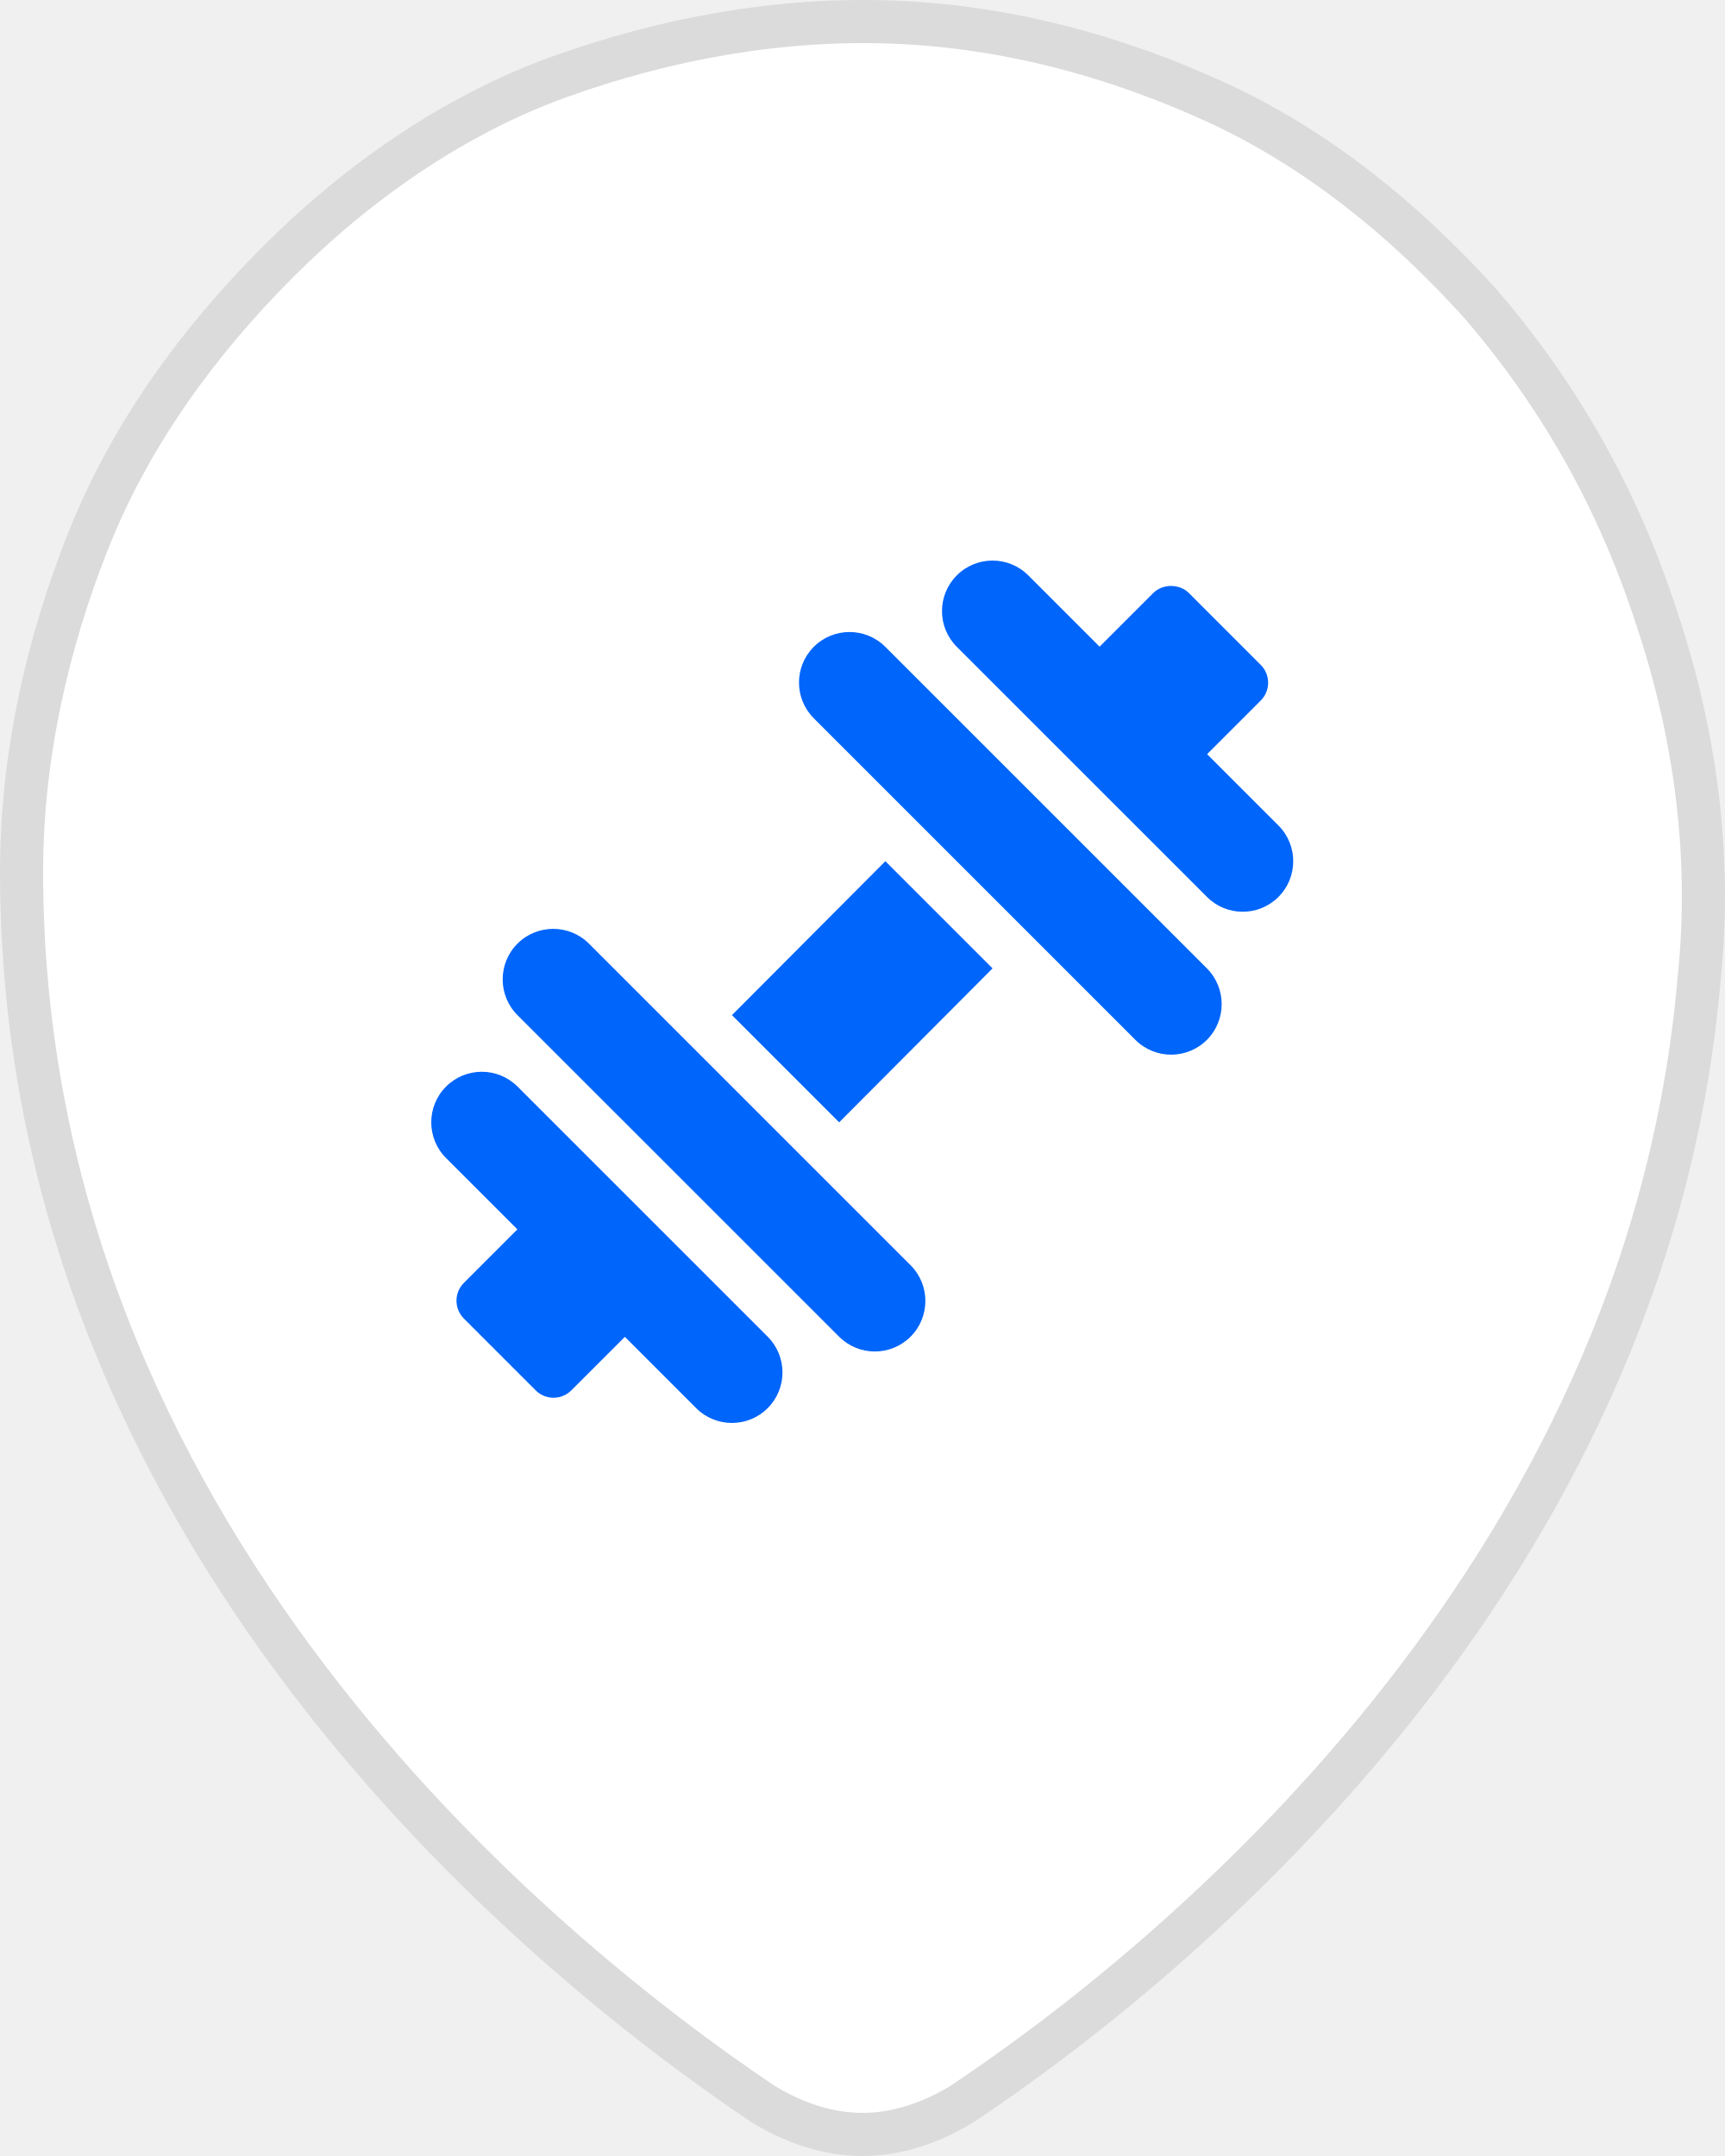
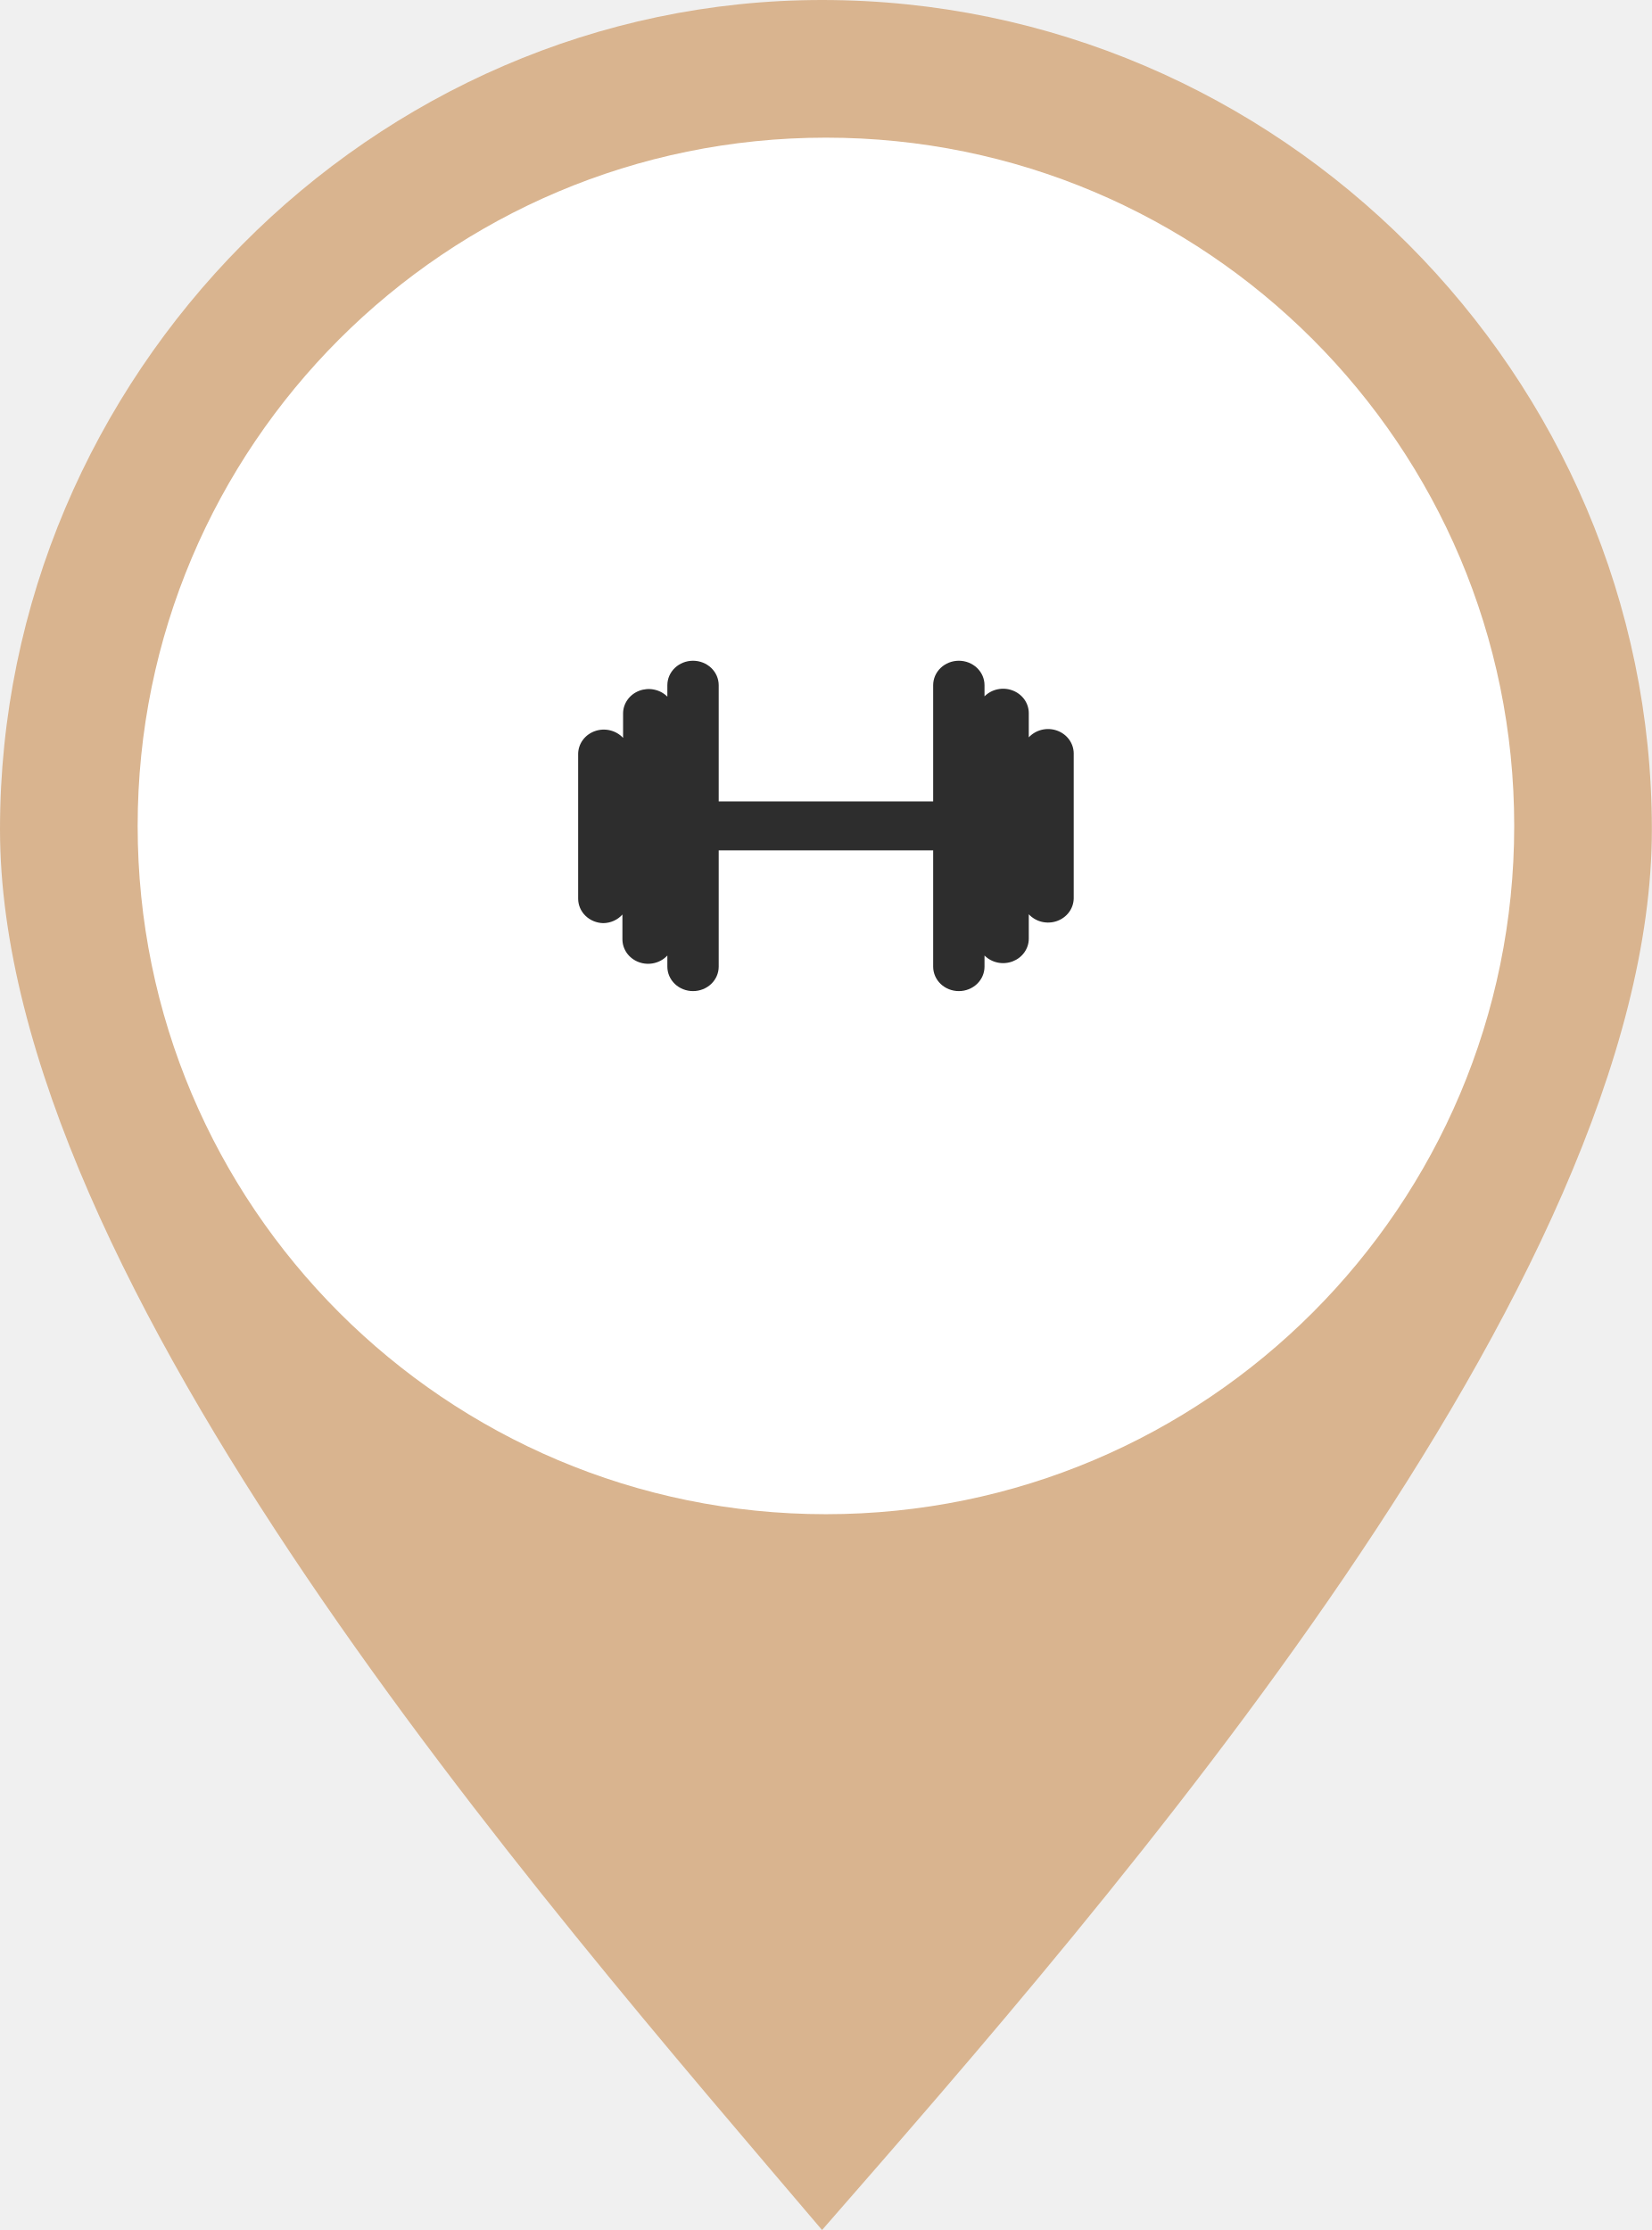
- <svg xmlns="http://www.w3.org/2000/svg" width="40" height="50" viewBox="0 0 40 50" fill="none">
-   <path d="M39.404 22.655L39.404 22.655L39.403 22.665C38.224 36.614 27.108 45.594 22.33 48.78C21.595 49.237 20.788 49.5 20.001 49.5C19.214 49.5 18.407 49.238 17.673 48.781C12.491 45.292 0.5 35.527 0.5 20.207C0.5 17.581 1.084 14.945 2.064 12.495C3.034 10.073 4.59 7.928 6.454 6.065C8.313 4.206 10.553 2.653 12.97 1.783C15.419 0.901 18.055 0.415 20.682 0.512C23.308 0.609 25.843 1.29 28.193 2.367C30.515 3.431 32.561 5.081 34.326 7.042C36.18 9.189 37.546 11.627 38.425 14.362L38.427 14.367C39.307 17.008 39.696 19.835 39.404 22.655Z" fill="white" stroke="#DBDBDB" />
-   <path d="M29.645 19.144L27.991 17.49L29.234 16.247C29.344 16.137 29.406 15.989 29.406 15.833C29.406 15.677 29.344 15.528 29.234 15.419L27.57 13.754C27.35 13.534 26.961 13.534 26.741 13.754L25.498 14.997L23.844 13.343C23.387 12.886 22.645 12.886 22.187 13.343C21.729 13.801 21.729 14.543 22.187 15.001L27.988 20.801C28.445 21.259 29.187 21.259 29.645 20.801C30.102 20.343 30.102 19.601 29.645 19.144Z" fill="#0065FB" />
-   <path d="M17.801 30.999L12.001 25.199C11.543 24.741 10.801 24.741 10.343 25.199C9.886 25.657 9.886 26.399 10.343 26.856L11.997 28.51L10.757 29.751C10.647 29.86 10.585 30.009 10.585 30.165C10.585 30.32 10.647 30.469 10.757 30.579L12.421 32.243C12.535 32.358 12.685 32.415 12.835 32.415C12.985 32.415 13.135 32.358 13.249 32.243L14.49 31.003L16.144 32.657C16.601 33.114 17.343 33.114 17.801 32.657C18.259 32.199 18.259 31.457 17.801 30.999Z" fill="#0065FB" />
-   <path d="M20.53 19.972L16.973 23.542L19.459 26.028L23.016 22.458L20.53 19.972Z" fill="#0065FB" />
-   <path d="M27.986 22.458L20.528 15C20.07 14.543 19.328 14.543 18.871 15C18.413 15.458 18.413 16.2 18.871 16.658L26.328 24.116C26.786 24.573 27.528 24.573 27.986 24.116C28.443 23.658 28.443 22.916 27.986 22.458Z" fill="#0065FB" />
-   <path d="M21.115 29.342L13.657 21.884C13.199 21.427 12.457 21.427 11.999 21.884C11.542 22.342 11.542 23.084 11.999 23.542L19.457 30.999C19.915 31.457 20.657 31.457 21.115 30.999C21.572 30.542 21.572 29.8 21.115 29.342Z" fill="#0065FB" />
+ <svg xmlns="http://www.w3.org/2000/svg" width="60" height="81" viewBox="0 0 60 81" fill="none">
+   <path fill-rule="evenodd" clip-rule="evenodd" d="M29.859 81C40.282 69.063 60 46.611 60 30.126C60 13.642 46.479 0 29.859 0C13.521 0 0 13.642 0 30.126C0 46.611 19.718 69.063 29.859 81Z" fill="#D9B48F" />
+   <circle cx="30" cy="30" r="25" fill="white" />
+   <path d="M21.909 33.531C22.042 33.53 22.174 33.501 22.294 33.447C22.415 33.393 22.522 33.315 22.608 33.218V34.107C22.606 34.288 22.662 34.466 22.768 34.617C22.875 34.767 23.027 34.883 23.205 34.948C23.383 35.014 23.577 35.025 23.762 34.982C23.947 34.939 24.114 34.843 24.24 34.707V35.111C24.24 35.347 24.338 35.573 24.513 35.74C24.688 35.906 24.925 36 25.172 36C25.42 36 25.657 35.906 25.832 35.74C26.007 35.573 26.105 35.347 26.105 35.111V30.889H33.895V35.111C33.895 35.347 33.993 35.573 34.168 35.74C34.343 35.906 34.58 36 34.828 36C35.075 36 35.312 35.906 35.487 35.74C35.662 35.573 35.76 35.347 35.76 35.111V34.707C35.888 34.835 36.054 34.925 36.236 34.963C36.417 35.001 36.607 34.986 36.78 34.921C36.953 34.855 37.102 34.742 37.206 34.595C37.311 34.448 37.368 34.275 37.368 34.098V33.209C37.493 33.343 37.657 33.439 37.84 33.483C38.022 33.527 38.215 33.517 38.391 33.455C38.568 33.392 38.721 33.281 38.829 33.134C38.938 32.987 38.997 32.813 39 32.633V27.358C38.997 27.178 38.938 27.004 38.829 26.857C38.721 26.71 38.568 26.599 38.391 26.536C38.215 26.474 38.022 26.464 37.84 26.508C37.657 26.552 37.493 26.648 37.368 26.782V25.893C37.366 25.717 37.308 25.545 37.203 25.399C37.097 25.254 36.948 25.142 36.776 25.078C36.603 25.013 36.414 24.999 36.233 25.038C36.052 25.076 35.888 25.165 35.76 25.293V24.889C35.76 24.653 35.662 24.427 35.487 24.26C35.312 24.094 35.075 24 34.828 24C34.58 24 34.343 24.094 34.168 24.26C33.993 24.427 33.895 24.653 33.895 24.889V29.111H26.105V24.889C26.105 24.653 26.007 24.427 25.832 24.26C25.657 24.094 25.42 24 25.172 24C24.925 24 24.688 24.094 24.513 24.26C24.338 24.427 24.24 24.653 24.24 24.889V25.304C24.112 25.176 23.946 25.087 23.764 25.049C23.583 25.01 23.393 25.025 23.22 25.09C23.047 25.156 22.898 25.269 22.794 25.416C22.689 25.563 22.632 25.736 22.632 25.913V26.802C22.507 26.668 22.343 26.572 22.16 26.528C21.978 26.484 21.785 26.494 21.609 26.556C21.432 26.619 21.279 26.73 21.171 26.877C21.062 27.024 21.003 27.198 21 27.378V32.642C21 32.874 21.095 33.097 21.265 33.263C21.435 33.429 21.666 33.525 21.909 33.531Z" fill="#2D2D2D" />
</svg>
